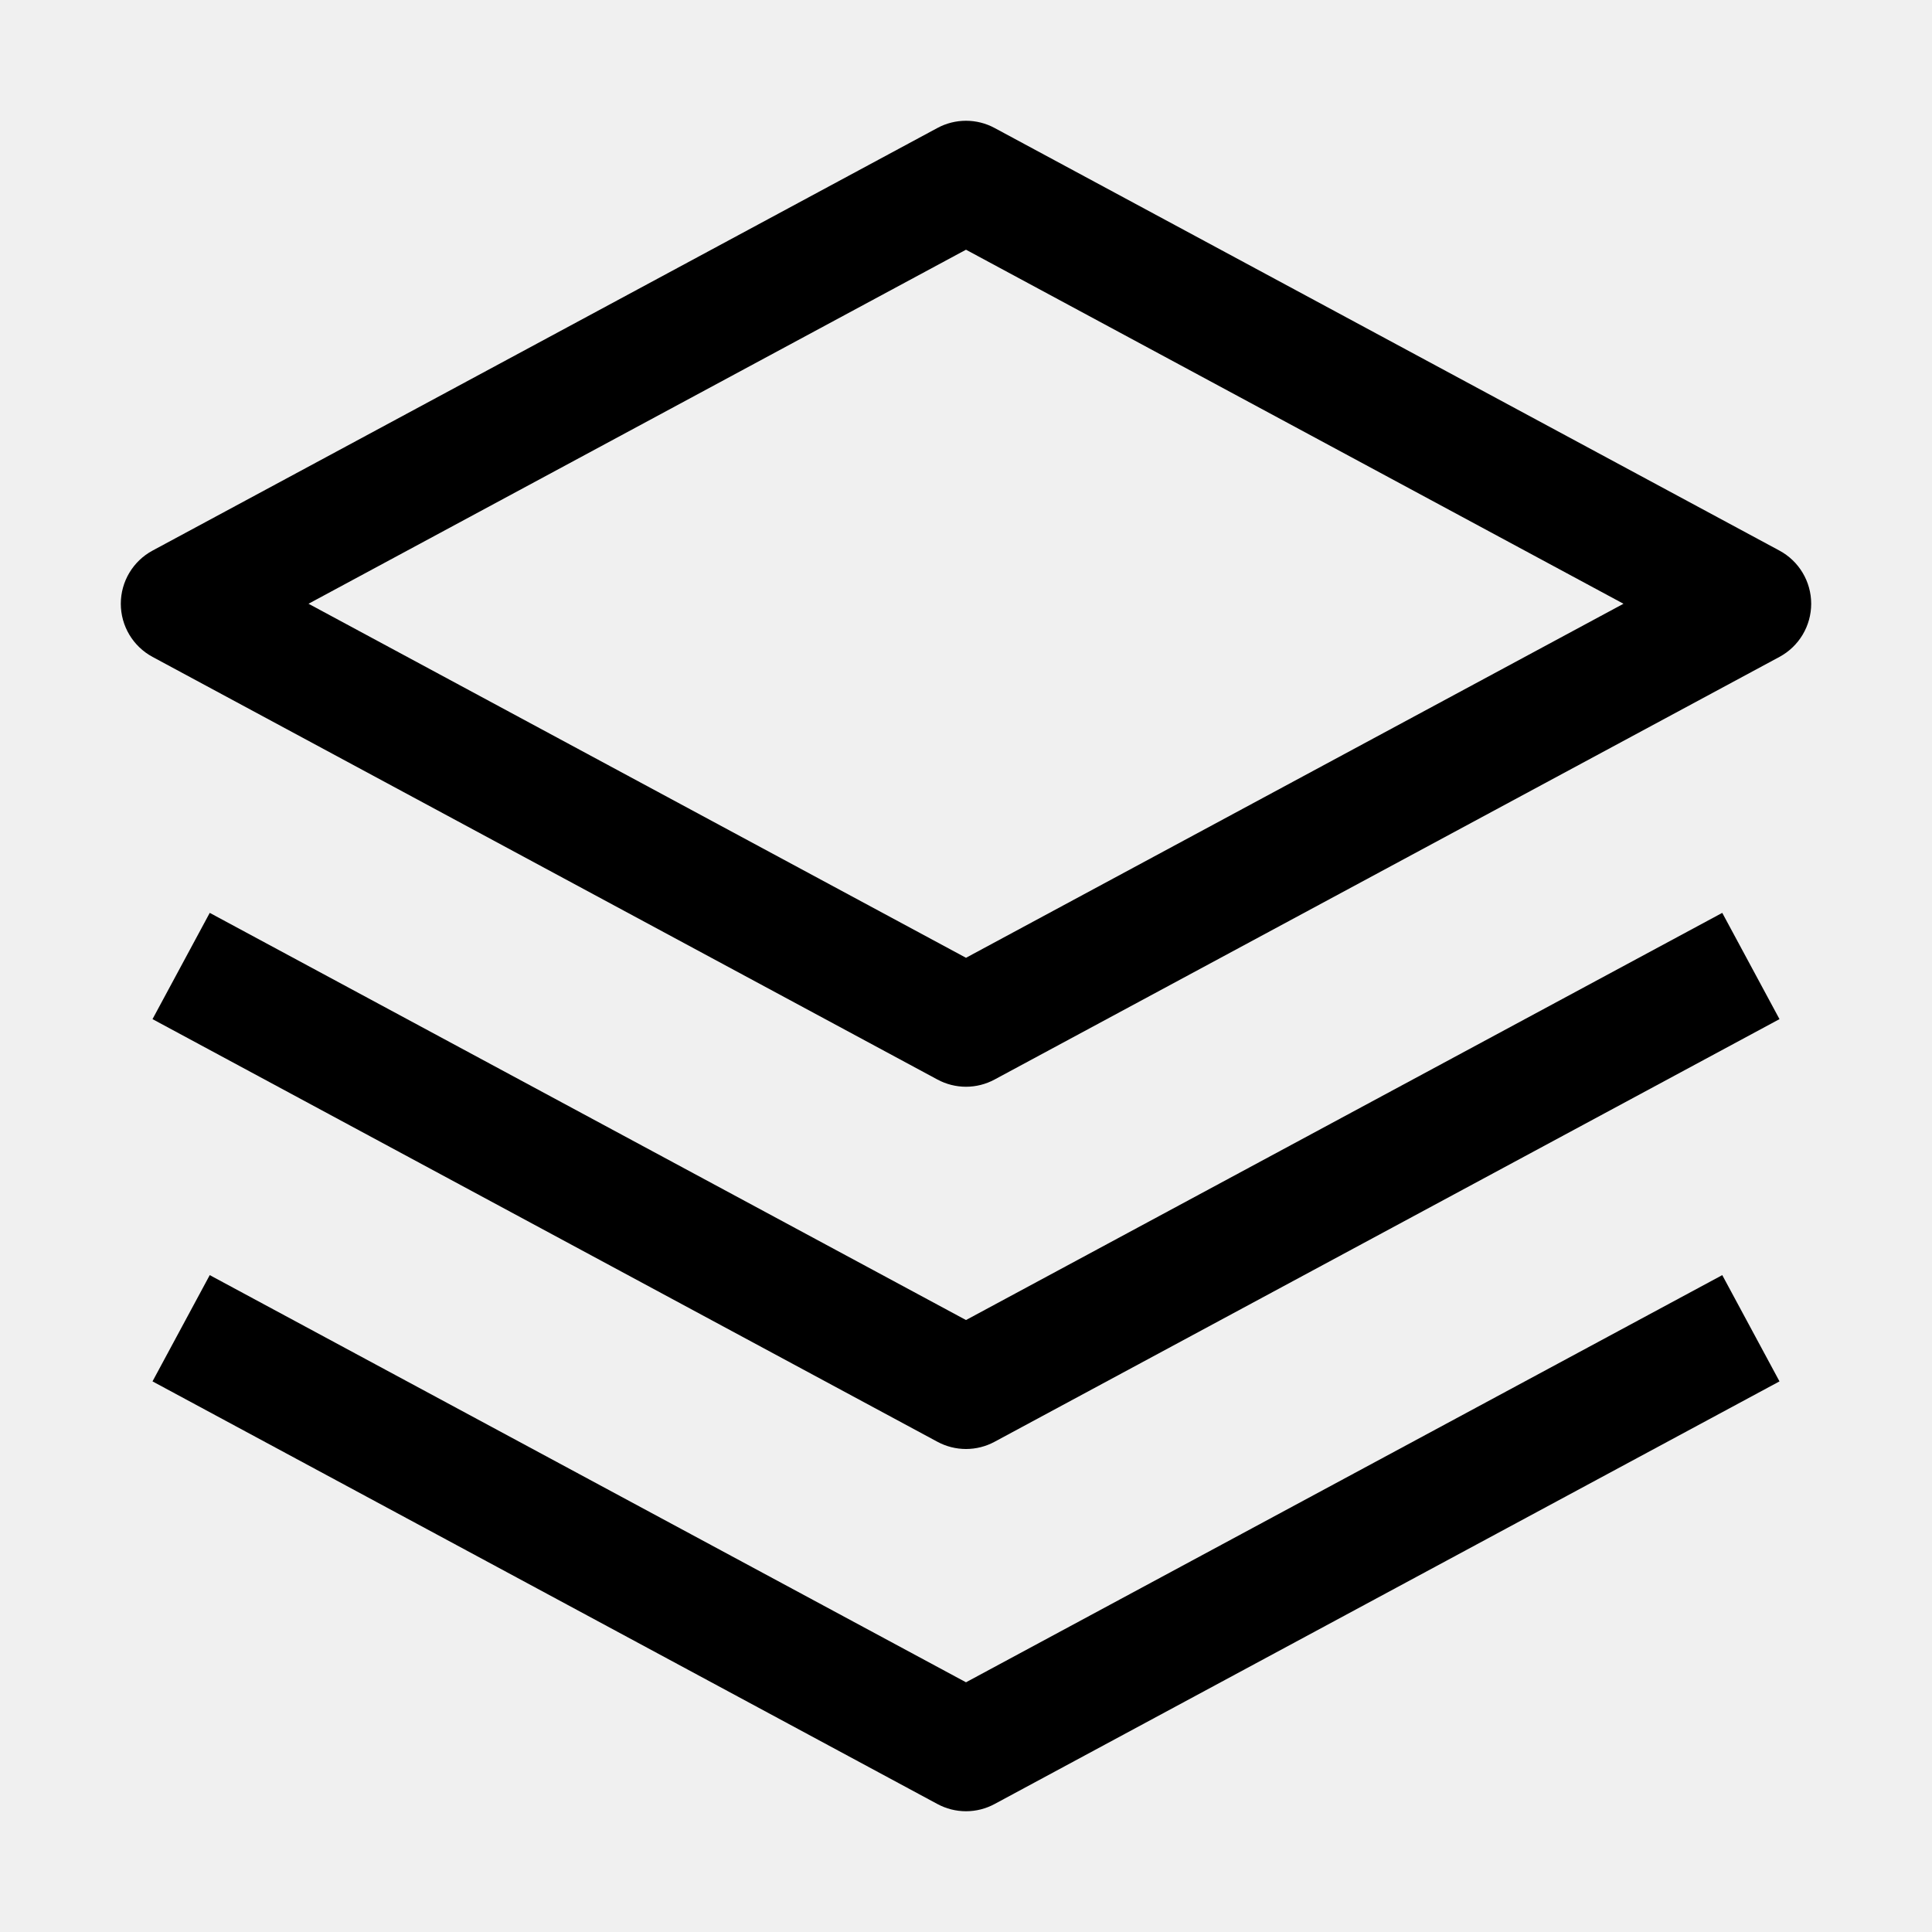
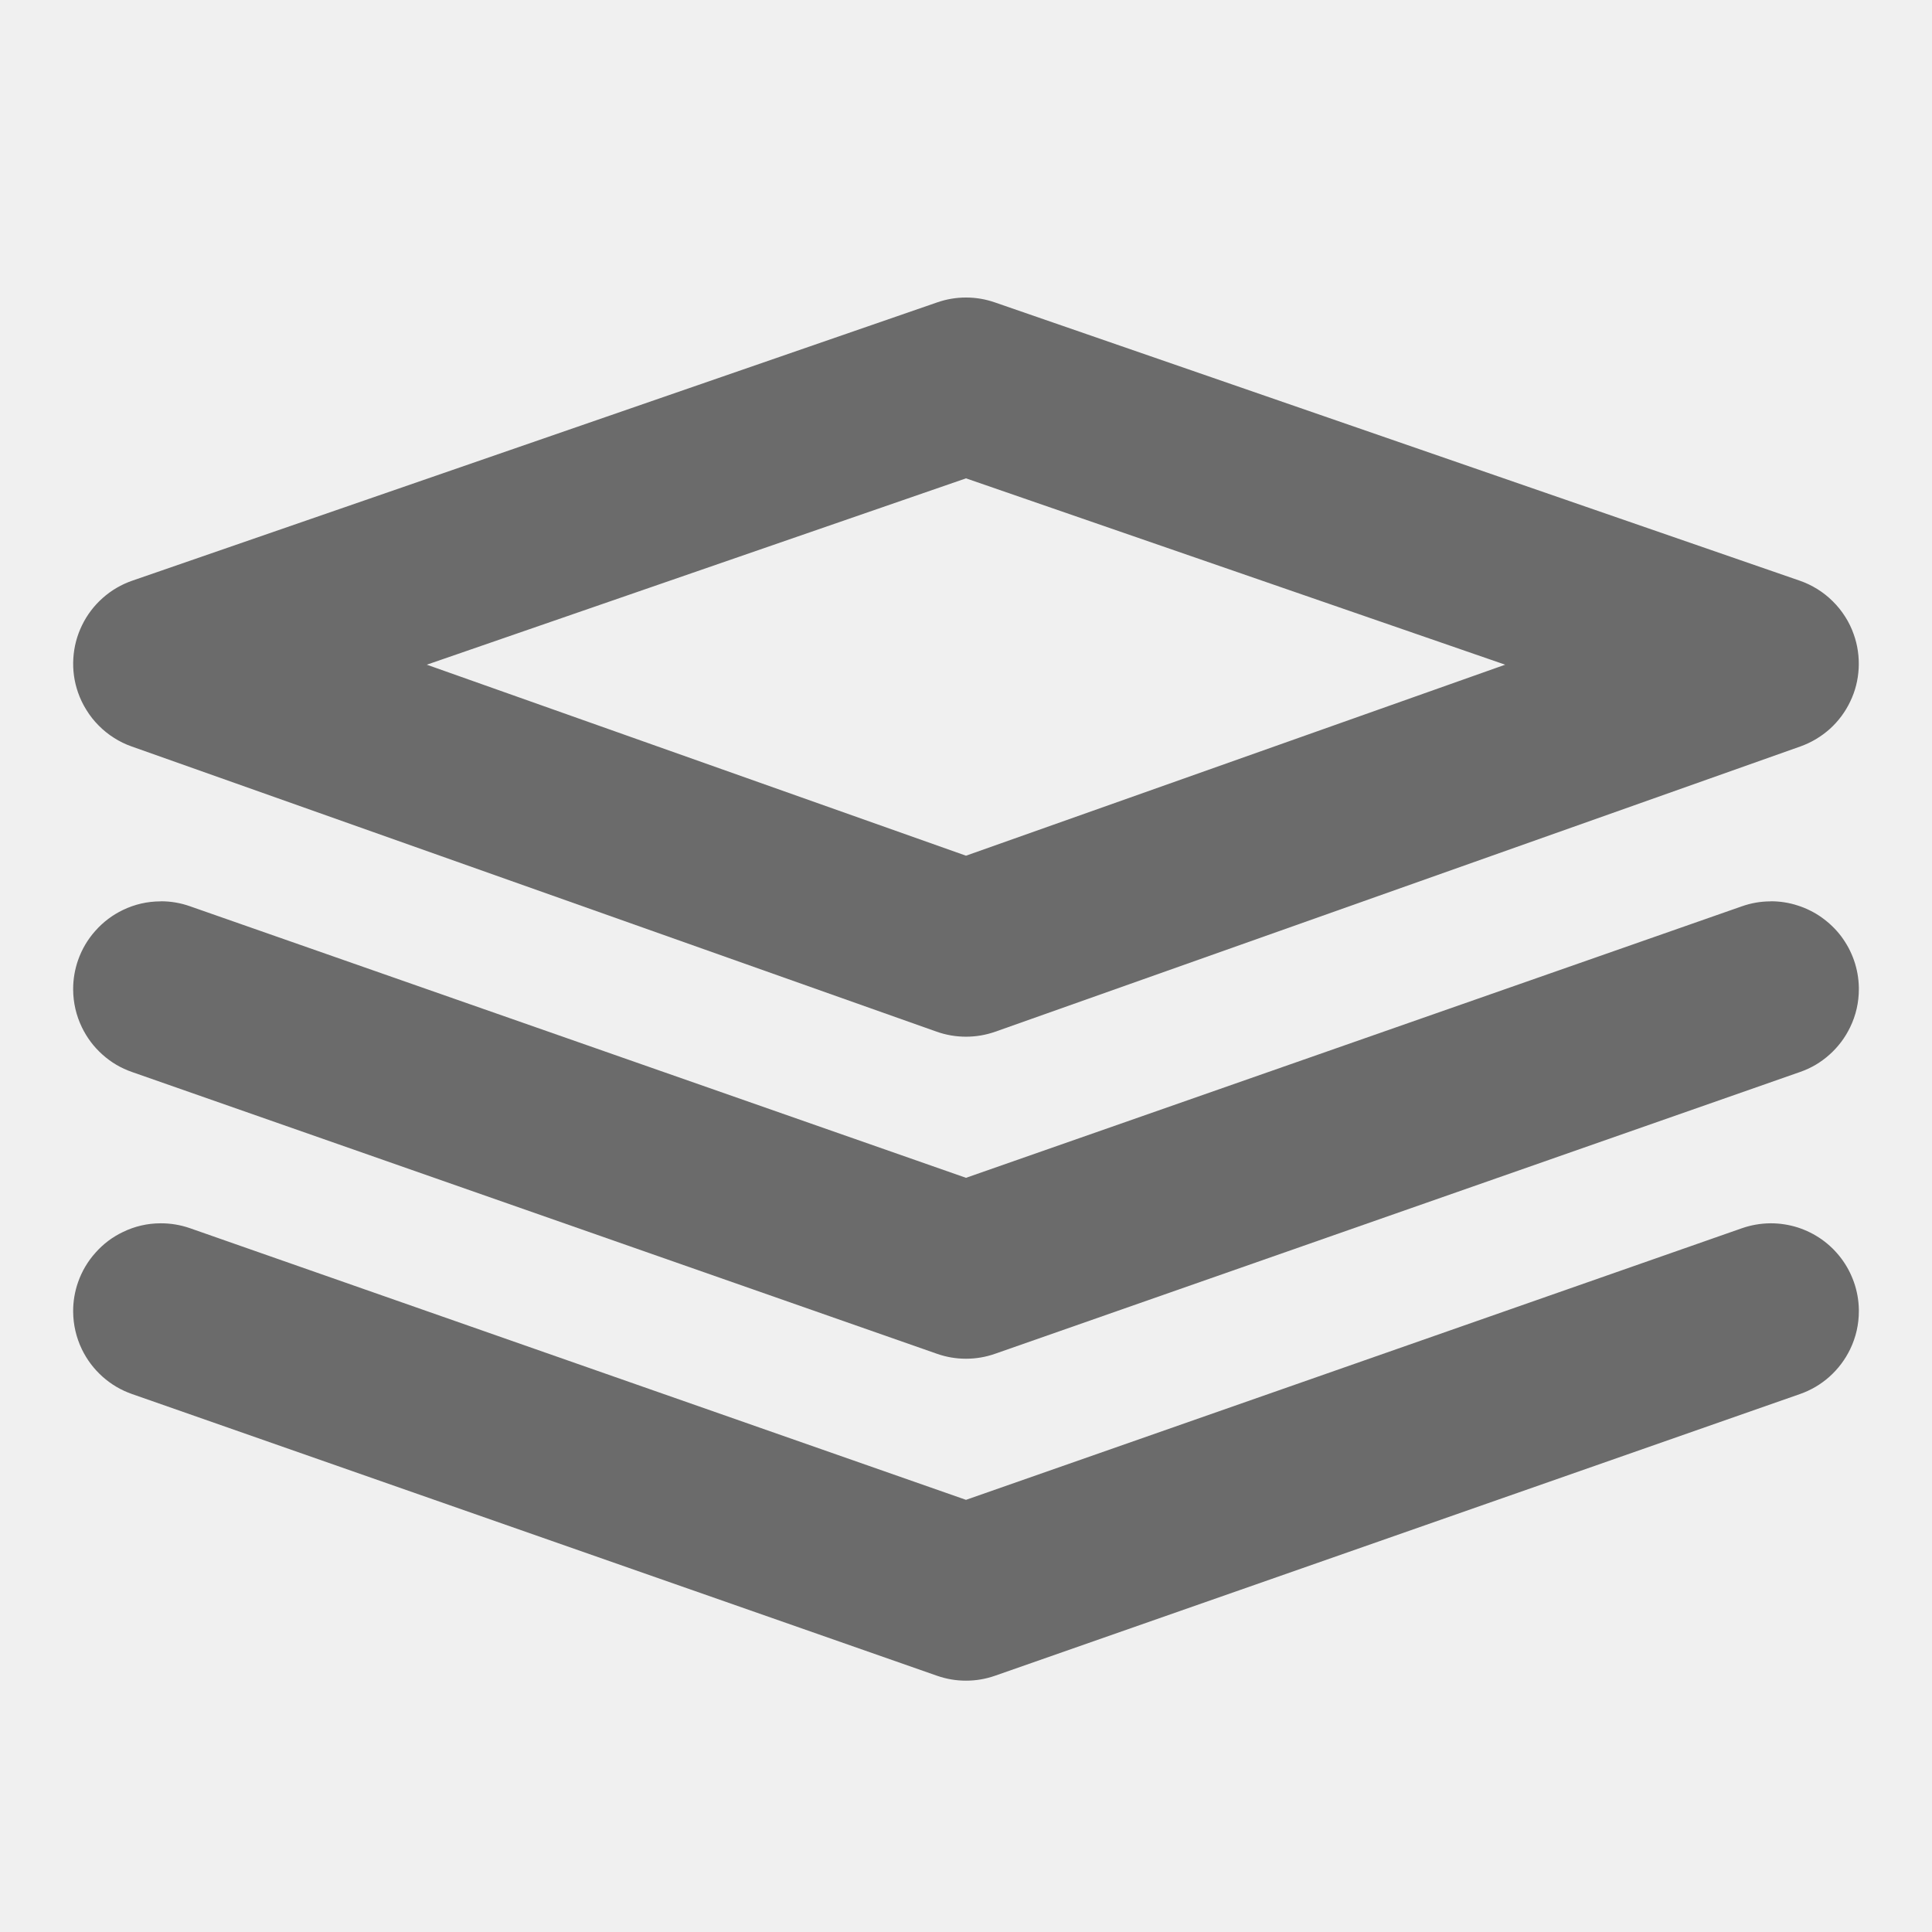
- <svg xmlns="http://www.w3.org/2000/svg" aria-hidden="true" role="img" width="22" height="22" preserveAspectRatio="xMidYMid meet" viewBox="0 0 32 32">
-   <path fill="black" d="M16 24a.997.997 0 0 1-.474-.12l-13-7l.948-1.76L16 21.864l12.526-6.744l.948 1.76l-13 7A.997.997 0 0 1 16 24Z" />
-   <path fill="black" d="M16 30a.997.997 0 0 1-.474-.12l-13-7l.948-1.76L16 27.864l12.526-6.744l.948 1.76l-13 7A.997.997 0 0 1 16 30zm0-12a.997.997 0 0 1-.474-.12l-13-7a1 1 0 0 1 0-1.76l13-7a.998.998 0 0 1 .948 0l13 7a1 1 0 0 1 0 1.76l-13 7A.997.997 0 0 1 16 18zM5.11 10L16 15.864L26.89 10L16 4.136z" />
+ <svg xmlns="http://www.w3.org/2000/svg" fill="none" version="1.1" width="22" height="22" viewBox="0 0 22 22">
+   <defs>
+     <clipPath id="master_svg0_49_05341">
+       <rect x="0" y="0" width="22" height="22" rx="0" />
+     </clipPath>
+   </defs>
+   <g clip-path="url(#master_svg0_49_05341)">
+     <g>
+       <rect x="0" y="0" width="22" height="22" rx="0" fill="#FFFFFF" fill-opacity="0" />
+     </g>
+     <g>
+       <path d="M11.327,3.443Q11.168,3.388,11,3.388Q10.832,3.388,10.673,3.443L1.507,6.612Q1.319,6.677,1.17,6.809Q1.021,6.941,0.934,7.12Q0.847,7.299,0.835,7.498Q0.823,7.696,0.888,7.884Q0.925,7.991,0.985,8.086Q1.044,8.182,1.124,8.262Q1.203,8.342,1.298,8.402Q1.393,8.463,1.499,8.5L10.666,11.748Q10.828,11.805,11,11.805Q11.172,11.805,11.334,11.748L20.501,8.5Q20.593,8.467,20.678,8.417Q20.763,8.366,20.836,8.301Q20.909,8.235,20.968,8.156Q21.027,8.077,21.069,7.988Q21.112,7.899,21.136,7.804Q21.16,7.708,21.165,7.61Q21.17,7.511,21.156,7.414Q21.142,7.316,21.109,7.224Q21.072,7.117,21.011,7.022Q20.951,6.927,20.871,6.848Q20.791,6.768,20.696,6.709Q20.6,6.649,20.493,6.612L11.327,3.443ZM11,5.447L4.86,7.569L11,9.744L17.14,7.569L11,5.447Z" fill-rule="evenodd" fill="#333333" fill-opacity="0.7" />
+     </g>
+     <g>
+       <path d="M11.33,15.416L20.497,12.207Q20.685,12.142,20.833,12.009Q20.981,11.877,21.068,11.697Q21.167,11.492,21.167,11.263Q21.167,11.254,21.167,11.245Q21.164,11.085,21.111,10.933Q21.085,10.86,21.049,10.792Q21.012,10.724,20.966,10.662Q20.919,10.6,20.864,10.547Q20.808,10.493,20.745,10.448Q20.682,10.403,20.613,10.369Q20.544,10.334,20.47,10.311Q20.397,10.287,20.32,10.275Q20.244,10.263,20.167,10.263L20.158,10.264Q19.992,10.265,19.836,10.32L11,13.412L2.164,10.32L2.164,10.32Q2.003,10.263,1.833,10.263L1.827,10.264Q1.602,10.265,1.4,10.362Q1.22,10.449,1.088,10.597Q0.955,10.745,0.889,10.933Q0.833,11.094,0.833,11.263L0.833,11.27Q0.835,11.495,0.932,11.697Q1.019,11.877,1.167,12.009Q1.315,12.142,1.503,12.207L1.503,12.207L10.67,15.416Q10.83,15.472,11,15.472Q11.17,15.472,11.33,15.416Z" fill-rule="evenodd" fill="#333333" fill-opacity="0.7" />
+     </g>
+     <g>
+       <path d="M11.33,19.082L20.497,15.874Q20.685,15.808,20.833,15.676Q20.981,15.543,21.068,15.364Q21.167,15.158,21.167,14.93Q21.167,14.921,21.167,14.912Q21.164,14.751,21.111,14.6Q21.085,14.527,21.049,14.459Q21.012,14.39,20.966,14.329Q20.919,14.267,20.864,14.213Q20.808,14.159,20.745,14.114Q20.682,14.07,20.613,14.035Q20.544,14.001,20.47,13.977Q20.397,13.954,20.32,13.942Q20.244,13.93,20.167,13.93L20.158,13.93Q19.992,13.932,19.836,13.986L11,17.079L2.164,13.986L2.164,13.986Q2.003,13.93,1.833,13.93L1.827,13.93Q1.602,13.931,1.4,14.029Q1.22,14.115,1.088,14.264Q0.955,14.412,0.889,14.6Q0.833,14.76,0.833,14.93L0.833,14.936Q0.835,15.161,0.932,15.364Q1.019,15.543,1.167,15.676Q1.315,15.808,1.503,15.874L1.503,15.874L10.67,19.082Q10.83,19.138,11,19.138Q11.17,19.138,11.33,19.082Z" fill-rule="evenodd" fill="#333333" fill-opacity="0.7" />
+     </g>
+   </g>
</svg>
